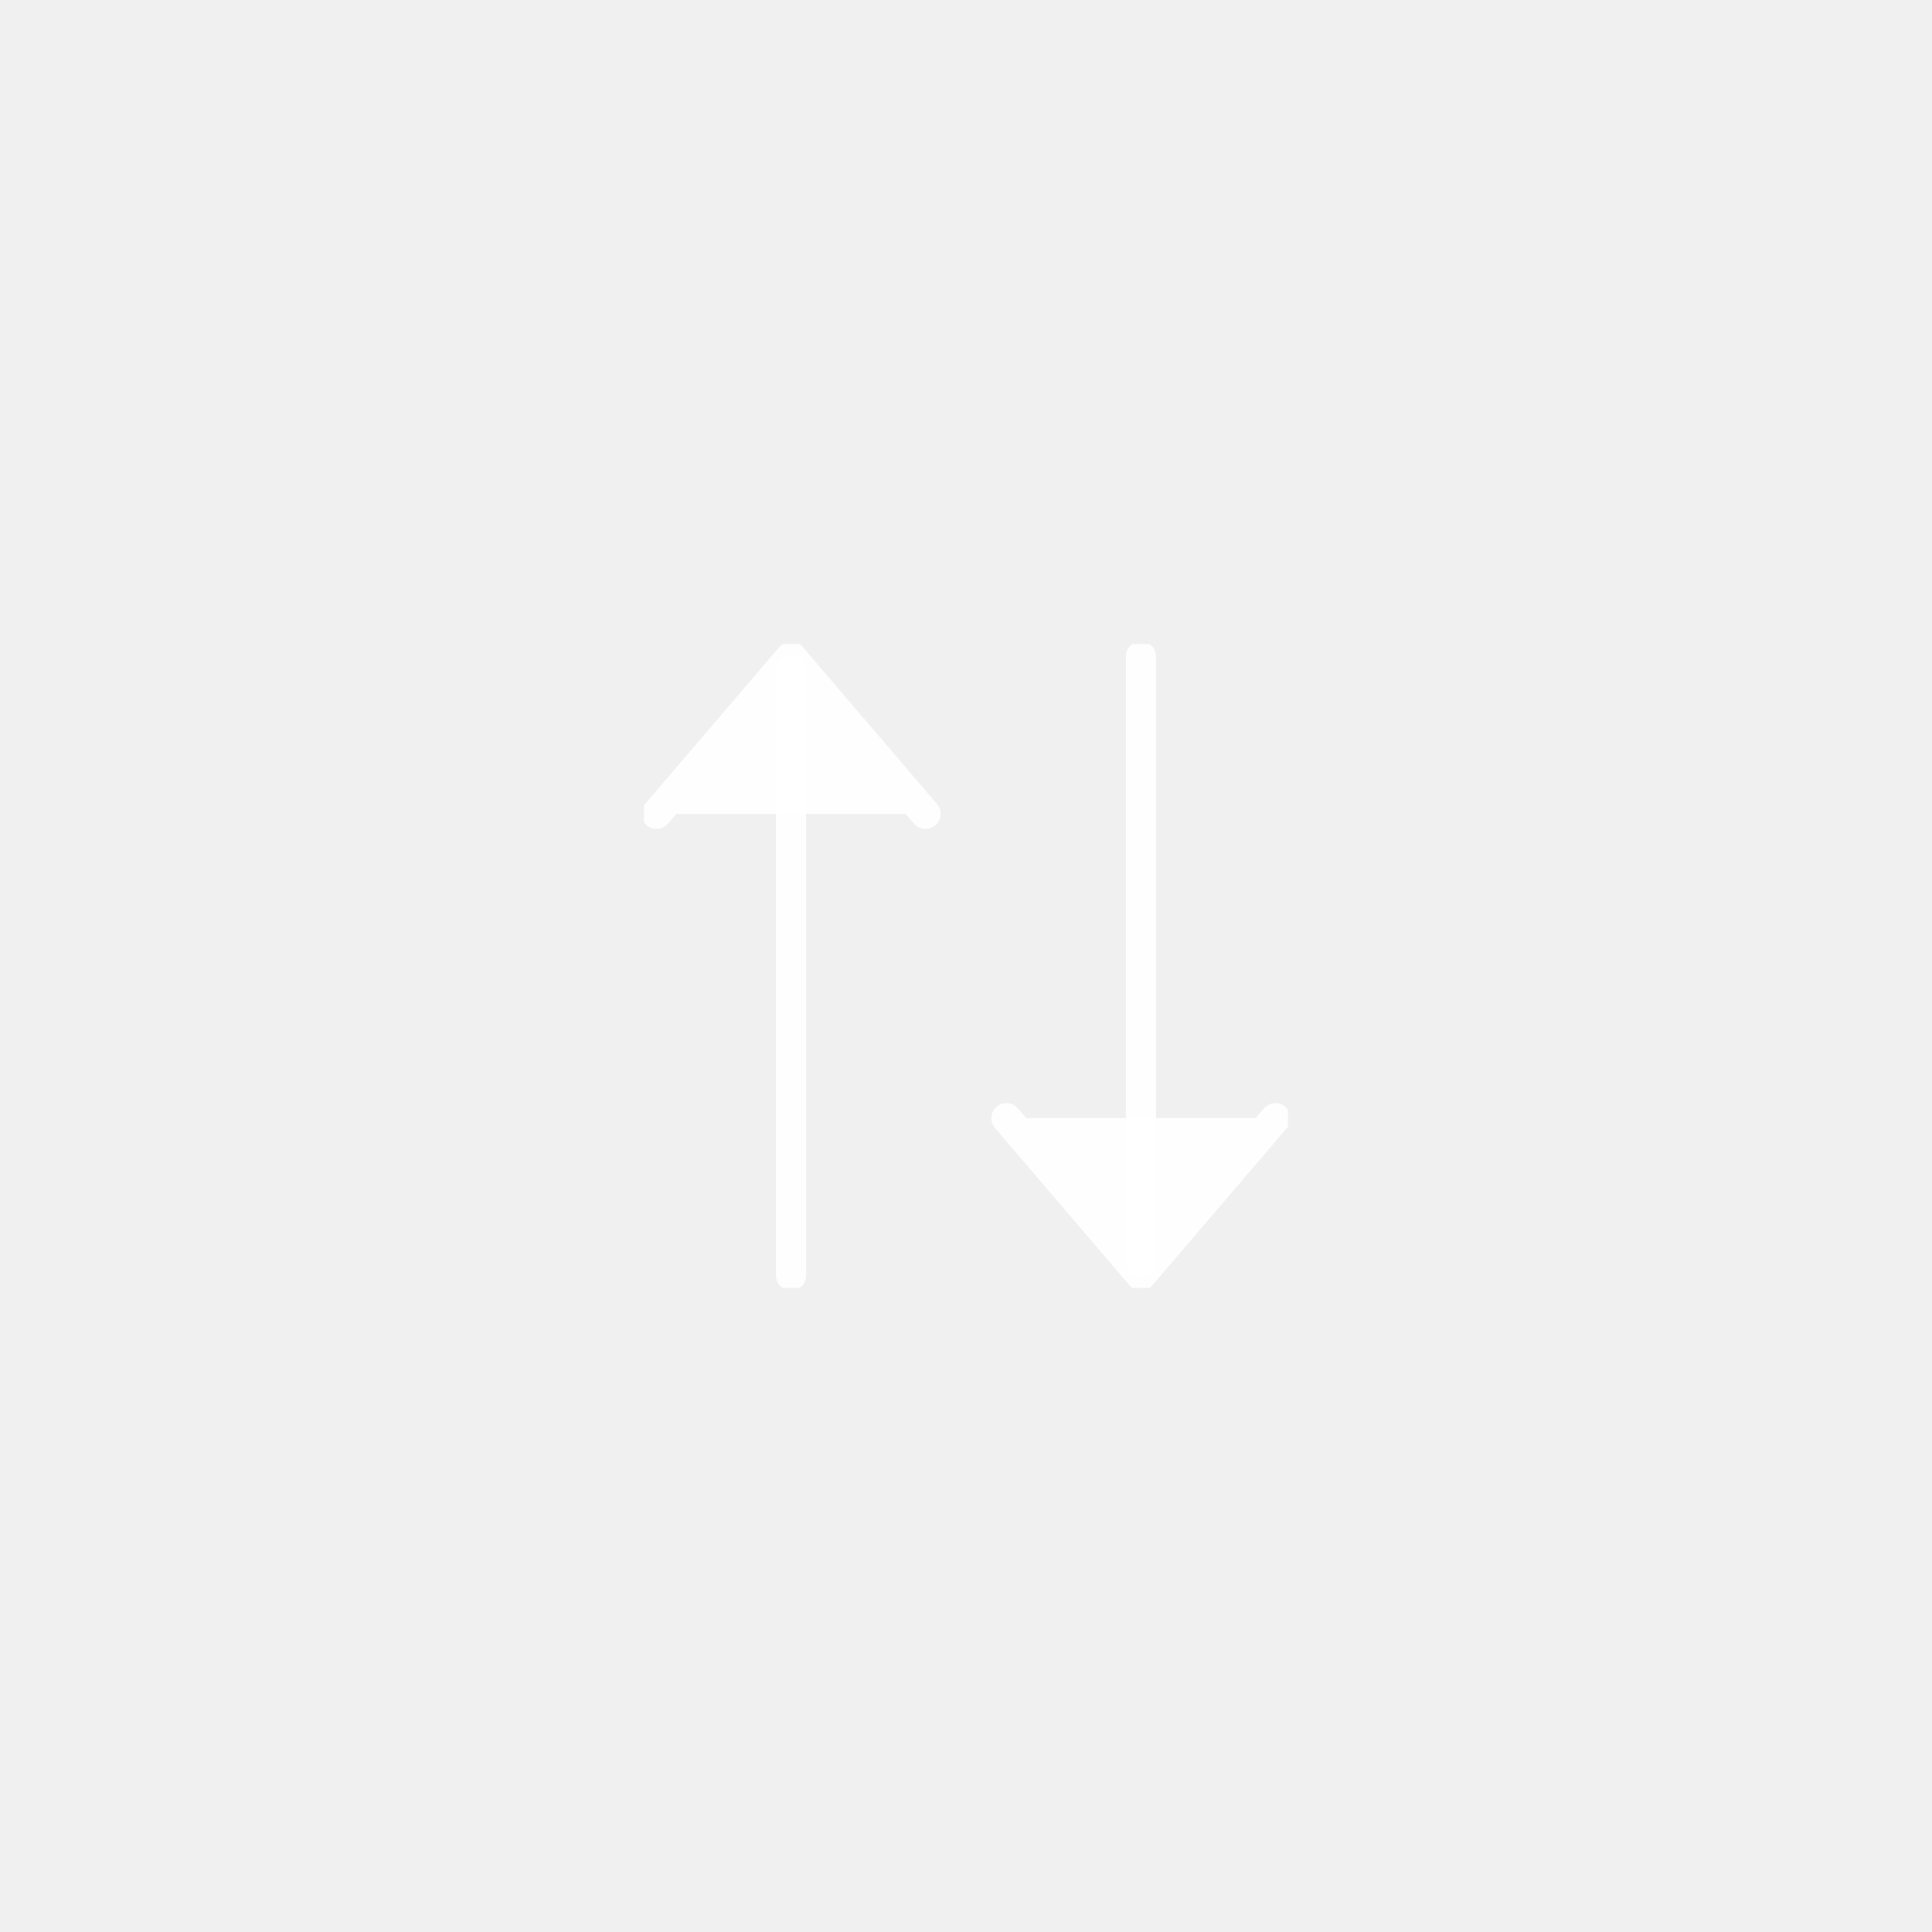
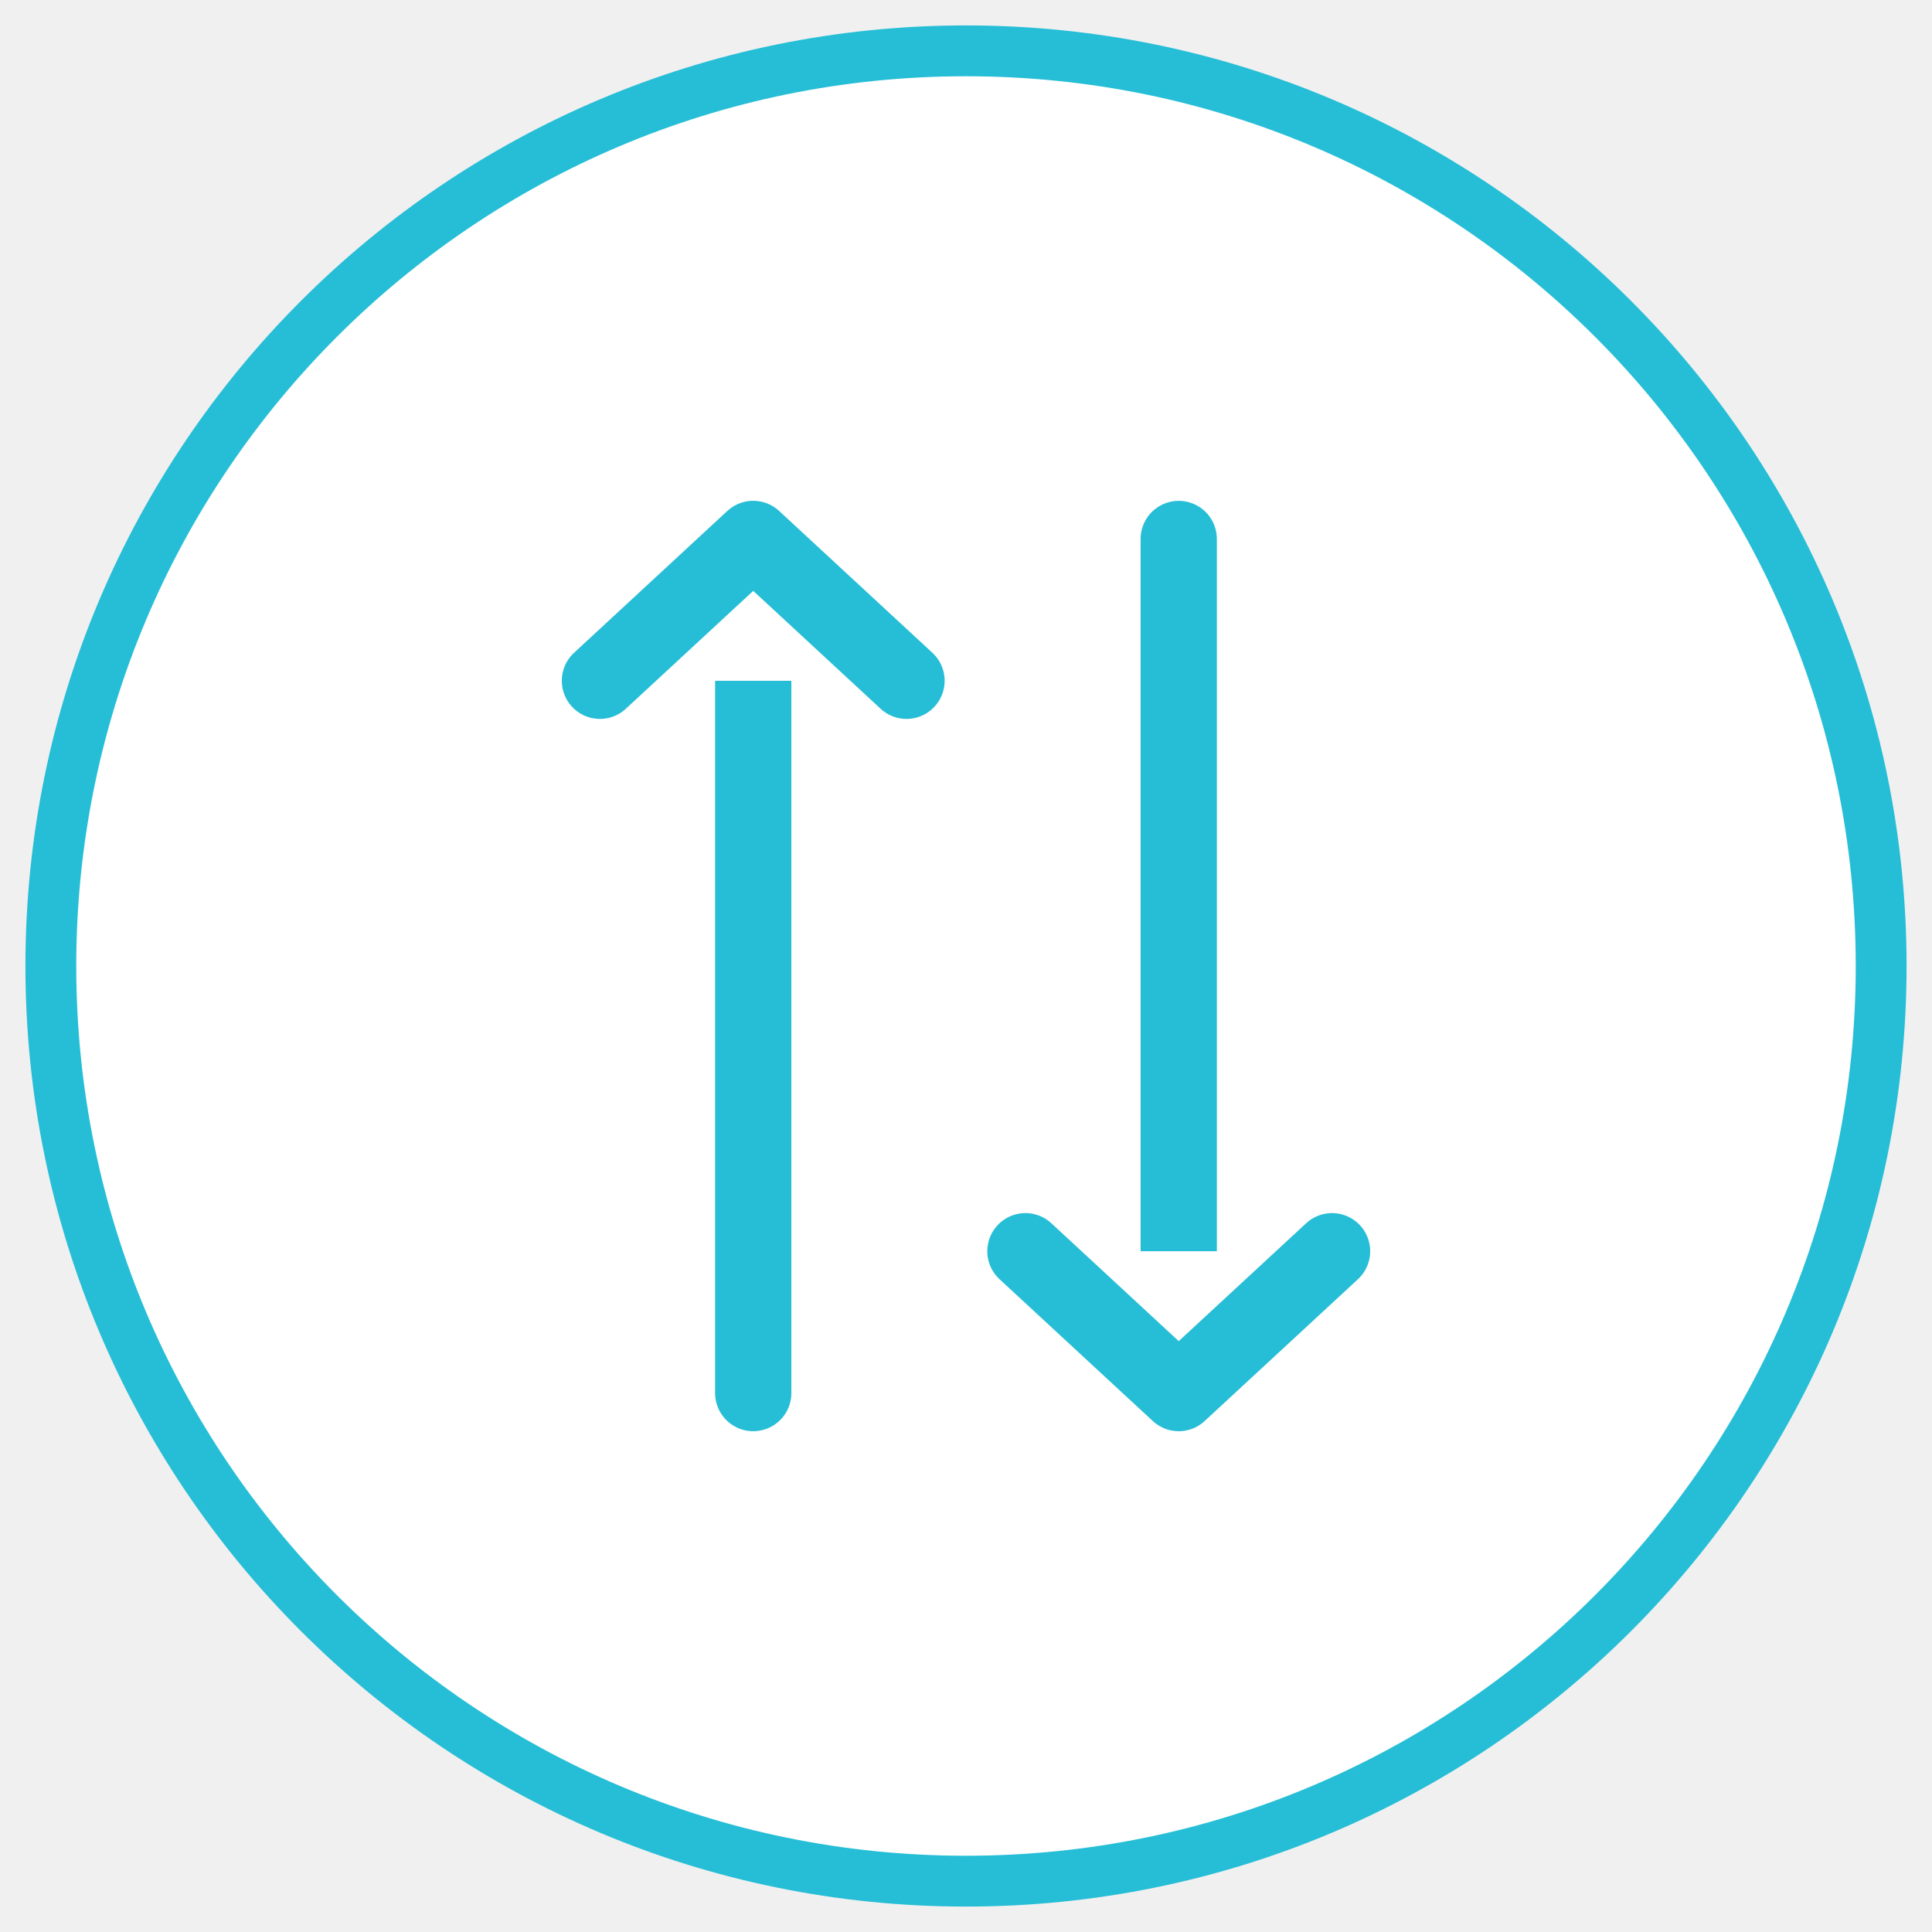
- <svg xmlns="http://www.w3.org/2000/svg" width="48" height="48" fill="none">
-   <rect id="backgroundrect" width="100%" height="100%" x="0" y="0" fill="none" stroke="none" class="" style="" />
-   <defs>
-     <clipPath id="clip0">
-       <rect width="16" height="16" fill="white" y="16" x="16" id="svg_1" />
-     </clipPath>
-     <filter id="f218" x="0" y="0" height="1" width="1" color-interpolation-filters="sRGB">
-       <feColorMatrix in="SourceGraphic" result="r" type="matrix" values="1 0 0 0 0 1 0 0 0 0 1 0 0 0 0 0 0 0 0 1 " />
-       <feColorMatrix in="SourceGraphic" result="g" type="matrix" values="0 1 0 0 0 0 1 0 0 0 0 1 0 0 0 0 0 0 0 1 " />
-       <feColorMatrix in="SourceGraphic" result="b" type="matrix" values="0 0 1 0 0 0 0 1 0 0 0 0 1 0 0 0 0 0 0 1 " />
-       <feBlend mode="darken" in="r" in2="g" result="minrg" />
-       <feBlend mode="darken" in="minrg" in2="b" result="p" />
-       <feBlend mode="lighten" in="r" in2="g" result="maxrg" />
-       <feBlend mode="lighten" in="maxrg" in2="b" result="q" />
-       <feComponentTransfer in="q" result="q2">
-         <feFuncR type="linear" slope="0" />
-       </feComponentTransfer>
-       <feBlend mode="lighten" in="p" in2="q2" result="pq" />
-       <feColorMatrix in="pq" result="qminp" type="matrix" values="-1 1 0 0 0 -1 1 0 0 0 -1 1 0 0 0 0 0 0 0 1 " />
-       <feComponentTransfer in="qminp" result="coefsq">
-         <feFuncR type="table" tableValues="1 1 0 0 0 1 1" />
-         <feFuncG type="table" tableValues="0 1 1 1 0 0 0" />
-         <feFuncB type="table" tableValues="0 0 0 1 1 1 0" />
-       </feComponentTransfer>
-       <feFlood flood-color="#cb00fe" result="result1" />
-       <feComposite in="qminp" in2="result1" result="qminpc" operator="arithmetic" k1="1" />
-       <feComposite in="p" in2="qminpc" result="color" operator="arithmetic" k2="1" k3="1" />
-       <feComposite in="color" in2="SourceGraphic" operator="in" k1="1" />
-     </filter>
-   </defs>
-   <g class="currentLayer" style="">
-     <rect width="48" height="48" fill="#ffffff" id="svg_2" class="selected" opacity="0" filter="url(#f218)" stroke="#ffffff" stroke-opacity="1" fill-opacity="1" />
-     <g clip-path="url(#clip0)" id="svg_3" class="selected" stroke-opacity="1" stroke="#ffffff" opacity="0.97" filter="" fill="#ffffff" fill-opacity="1">
-       <path d="M28.347 31.375V16.312" stroke="#ffffff" stroke-width="0.75" stroke-miterlimit="10" stroke-linecap="round" stroke-linejoin="round" id="svg_4" opacity="0.97" filter="" stroke-opacity="1" fill="#ffffff" fill-opacity="1" />
-       <path d="M25.005 27.781L28.346 31.688L31.688 27.781" stroke="#ffffff" stroke-width="0.75" stroke-miterlimit="10" stroke-linecap="round" stroke-linejoin="round" id="svg_5" opacity="0.97" filter="" stroke-opacity="1" fill="#ffffff" fill-opacity="1" />
-       <path d="M19.653 16.625V31.688" stroke="#ffffff" stroke-width="0.75" stroke-miterlimit="10" stroke-linecap="round" stroke-linejoin="round" id="svg_6" opacity="0.97" filter="" stroke-opacity="1" fill="#ffffff" fill-opacity="1" />
-       <path d="M22.994 20.219L19.653 16.312L16.312 20.219" stroke="#ffffff" stroke-width="0.75" stroke-miterlimit="10" stroke-linecap="round" stroke-linejoin="round" id="svg_7" opacity="0.97" filter="" stroke-opacity="1" fill="#ffffff" fill-opacity="1" />
-     </g>
-   </g>
+ <svg xmlns="http://www.w3.org/2000/svg" width="38" height="38" viewBox="0 0 38 38" fill="none">
+   <path d="M19 37c9.941 0 18-8.059 18-18S28.941 1 19 1 1 9.059 1 19s8.059 18 18 18z" fill="#fff" stroke="#26BED6" stroke-miterlimit="10" stroke-linecap="round" stroke-linejoin="round" />
+   <path d="M14.815 11.123V27.4" stroke="#26BED6" stroke-width="1.5" stroke-miterlimit="10" stroke-linecap="round" stroke-linejoin="round" />
+   <path d="m17.83 13.39-3.015-2.79-3.015 2.79" fill="#fff" />
+   <path d="m17.83 13.39-3.015-2.79-3.015 2.79M23.184 26.877V10.601" stroke="#26BED6" stroke-width="1.5" stroke-miterlimit="10" stroke-linecap="round" stroke-linejoin="round" />
+   <path d="m20.169 24.61 3.015 2.79 3.016-2.79" fill="#fff" />
+   <path d="m20.169 24.61 3.015 2.79 3.016-2.79" stroke="#26BED6" stroke-width="1.5" stroke-miterlimit="10" stroke-linecap="round" stroke-linejoin="round" />
</svg>
